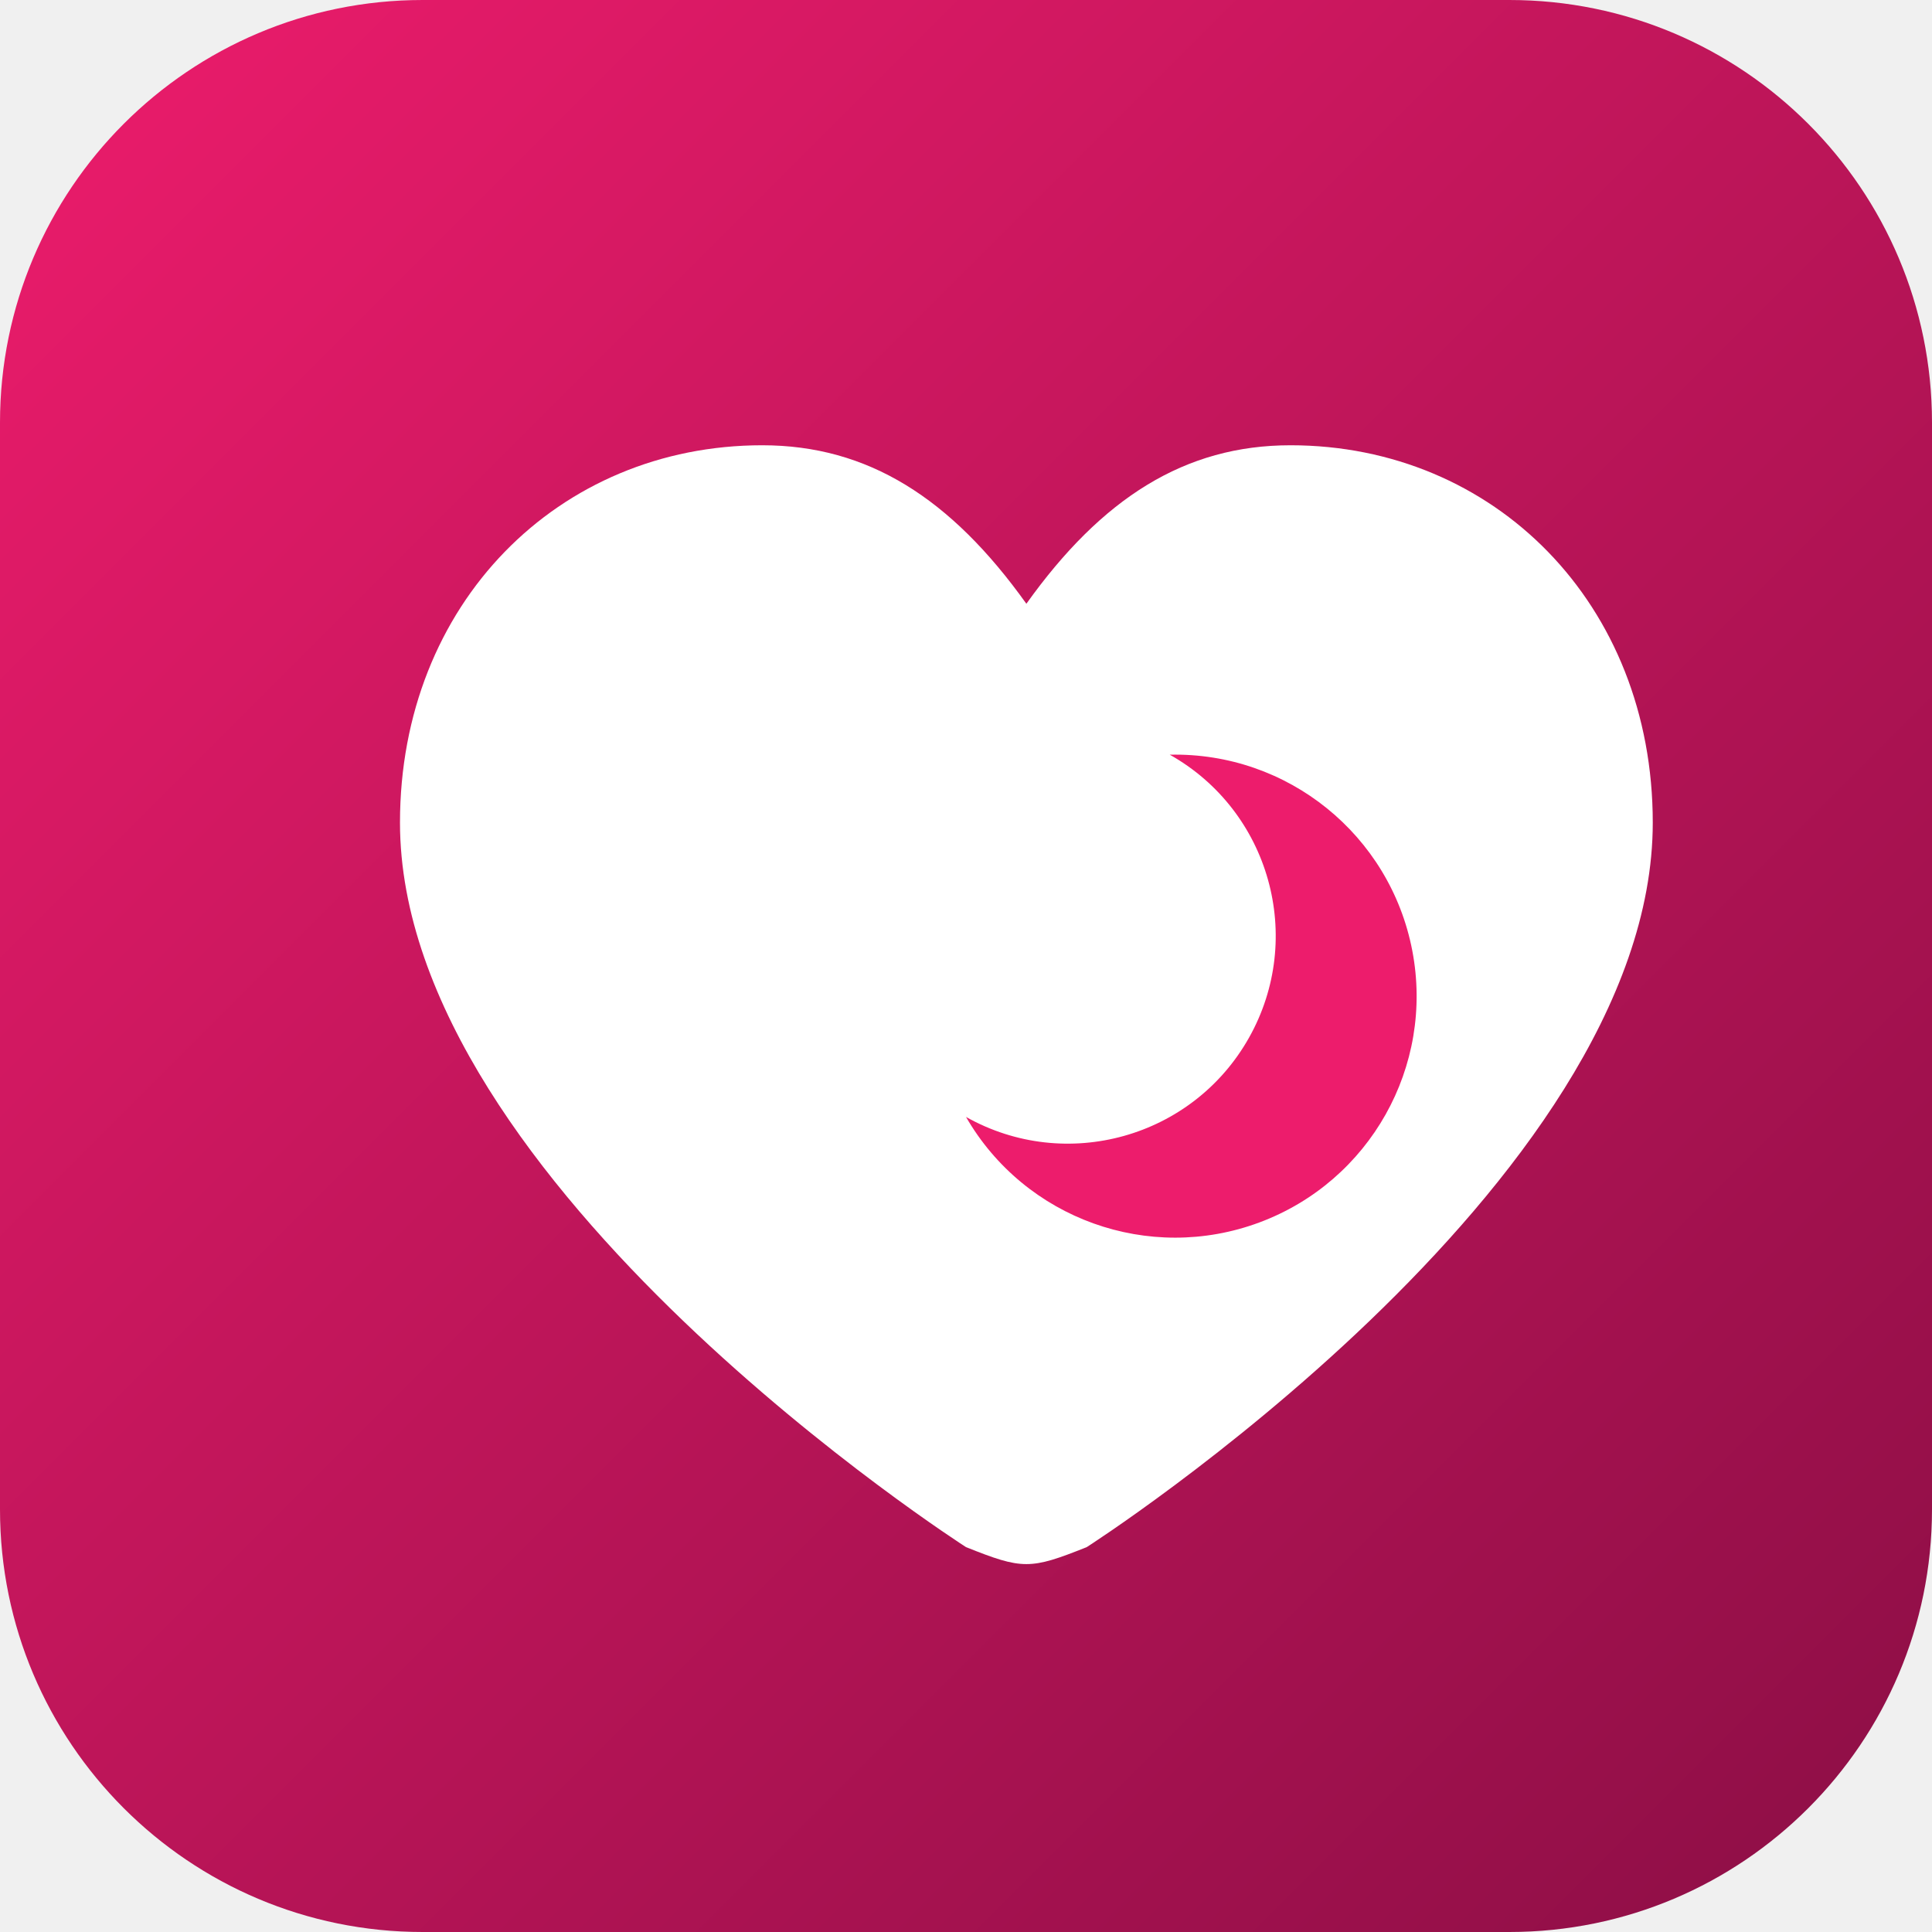
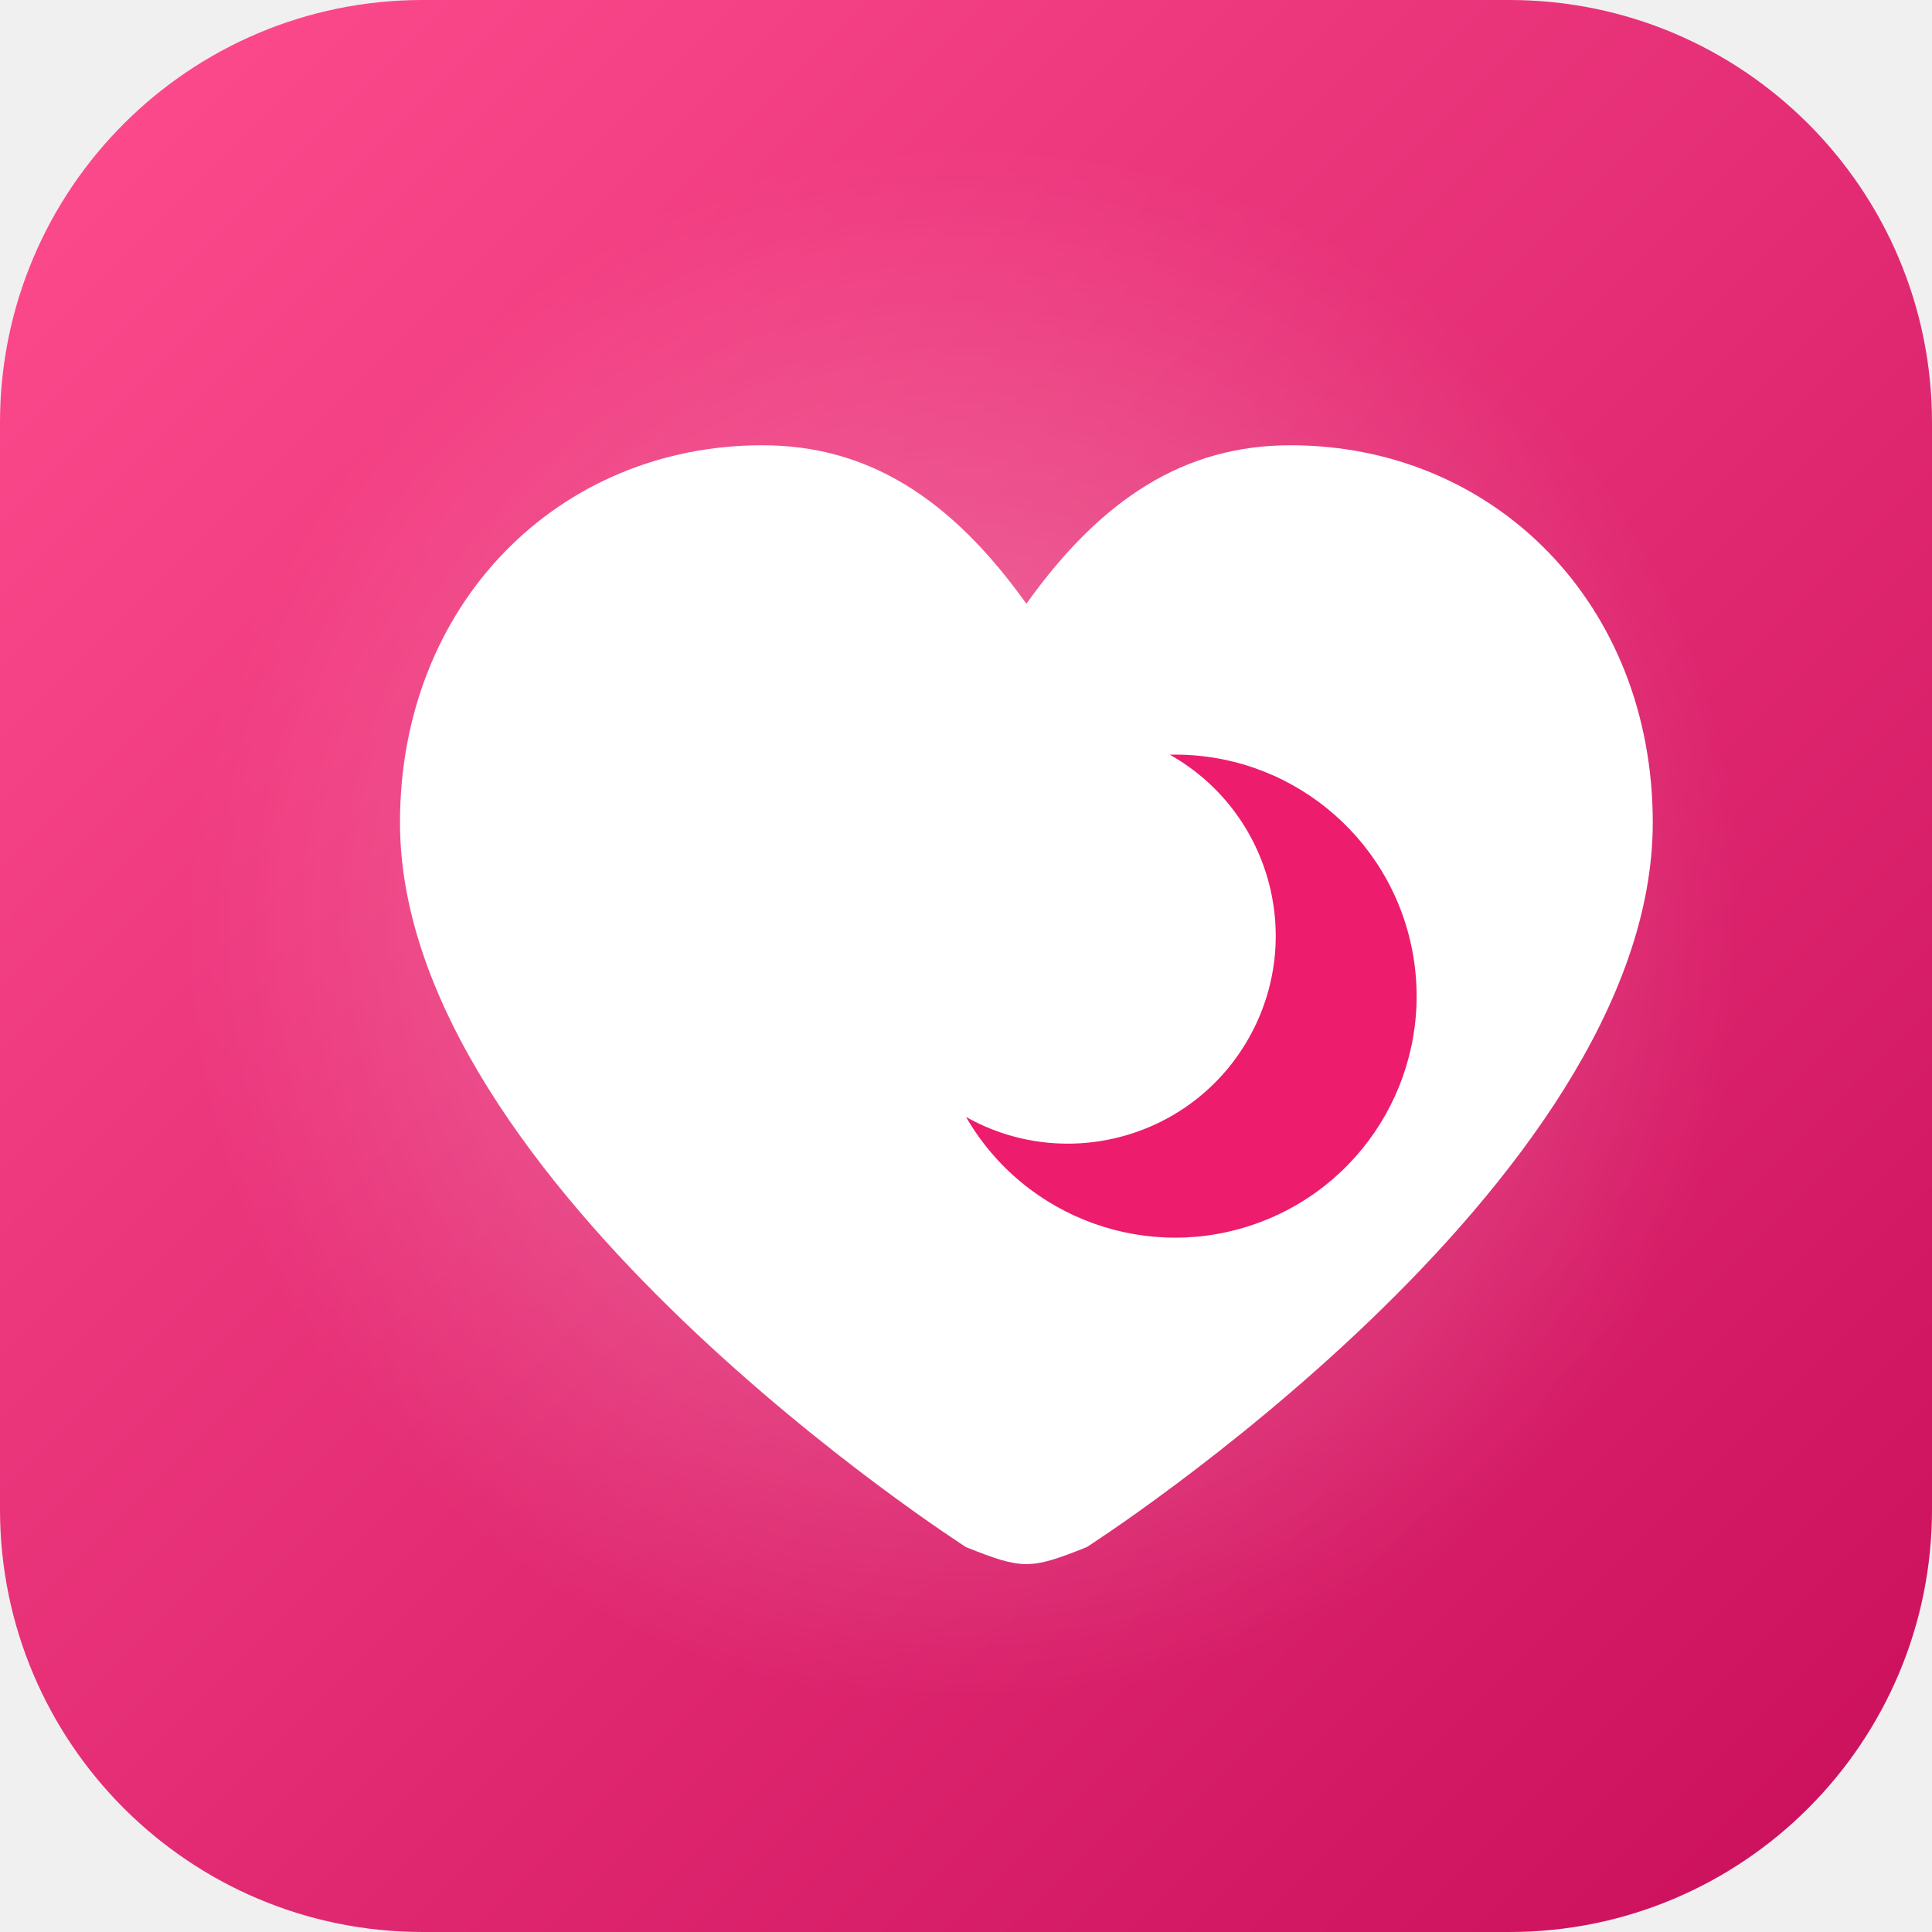
<svg xmlns="http://www.w3.org/2000/svg" viewBox="0 0 512 512">
  <defs>
-     <linearGradient id="g" x1="0" y1="0" x2="1" y2="1">
-       <stop offset="0%" stop-color="#ED1C6C" />
-       <stop offset="100%" stop-color="#8B0E45" />
+     <linearGradient id="bg" x1="0" y1="0" x2="1" y2="1">
+       <stop offset="0%" stop-color="#FF4D8F" />
+       <stop offset="100%" stop-color="#C90D5A" />
    </linearGradient>
+     <radialGradient id="halo" cx="50%" cy="48%" r="40%">
+       <stop offset="0%" stop-color="#fff" stop-opacity="0.33" />
+       <stop offset="100%" stop-color="#fff" stop-opacity="0" />
+     </radialGradient>
  </defs>
-   <rect width="512" height="512" rx="112" fill="url(#g)" />
+   <rect width="512" height="512" rx="112" fill="url(#bg)" />
+   <rect width="512" height="512" rx="112" fill="url(#halo)" />
  <path d="M256 410s-150-96-150-192c0-58 42-100 96-100 28 0 50 14 70 42 20-28 42-42 70-42 54 0 96 42 96 100 0 96-150 192-150 192-15 6-17 6-32 0z" fill="#fff" />
  <path d="M310 200a64 64 0 1 1-54 96 50 50 0 0 0 54-96z" fill="#ED1C6C" />
</svg>
